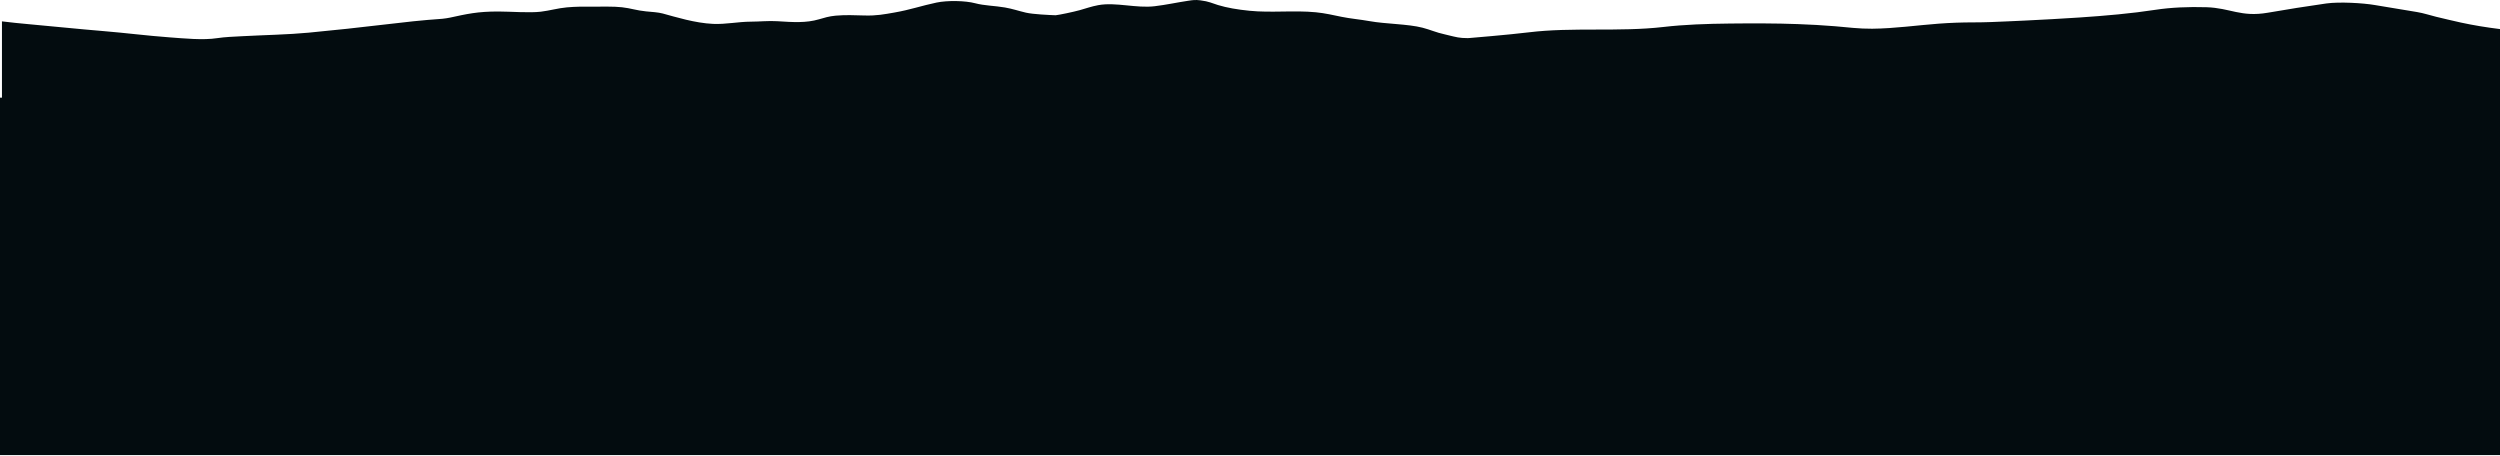
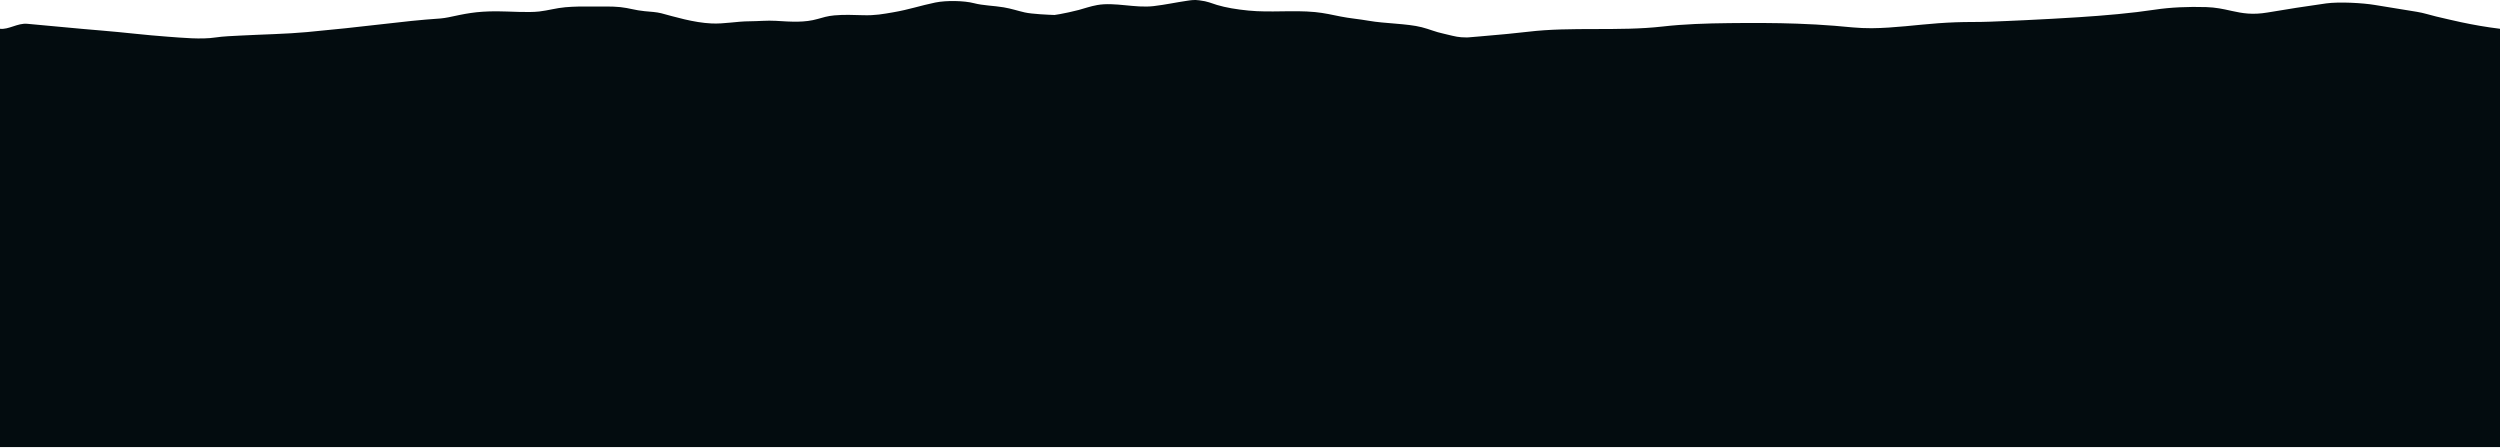
- <svg xmlns="http://www.w3.org/2000/svg" width="1280" height="233" viewBox="0 0 1280 233">
-   <path fill="#030C0F" fill-rule="nonzero" d="M1 50V10.938c4.388.547 8.982 1.022 13.896 1.461 12.714 1.138 25.328 2.474 38.123 3.527 11.36.935 22.261 2.36 33.667 3.189 7.475.541 17.205 1.555 24.602.406 3.82-.593 8.504-.753 12.832-.988 10.836-.584 23.632-.82 33.915-1.808 13.365-1.283 26.21-2.639 39.148-4.196 9.651-1.16 18.89-2.194 29.078-2.896a.09.09 0 0 1 .01.005c1.501-.156 2.917-.354 4.166-.624 8.443-1.821 13.945-3.157 24.837-3.122 6.182.02 15.871.777 21.607.097 4.595-.545 8.709-1.803 13.35-2.217 4.55-.405 8.943-.423 13.675-.37 4.82.054 9.967-.184 14.522.311 4.536.494 7.51 1.66 12.366 2.116 2.89.27 6.202.46 8.514 1.083 6.518 1.76 16.55 4.916 25.813 5.32 6.54.283 12.746-1.114 19.327-1.14 4.427-.015 9.074-.514 13.504-.232 8.133.522 14.78.963 21.384-.982 2.344-.69 5.17-1.569 8.472-1.858 4.993-.436 9.606-.257 14.714-.094 6.28.2 10.293-.621 15.397-1.507 8.173-1.418 13.97-3.509 21.568-5.099 5.64-1.182 14.801-.987 19.744.331 4.77 1.273 10.114 1.287 15.271 2.172 3.965.682 7.167 1.823 10.77 2.653 3.694.853 12.02 1.22 15.212 1.334 1.9-.195 8.973-1.674 12.375-2.614 3.032-.838 5.908-1.905 9.468-2.56 8.915-1.642 19.424 1.692 28.88.547 6.192-.75 11.297-1.918 17.117-2.784 2.352-.35 3.626-.574 6.319-.221 4.488.588 5.692 1.404 8.986 2.407 4.549 1.387 9.905 2.308 16.111 2.928 11.225 1.122 22.778-.315 34.016.775 4.548.44 9.191 1.51 13.099 2.318 4.398.911 9.619 1.36 14.218 2.192 8.501 1.54 19.723 1.436 27.277 3.389 4.066 1.052 6.9 2.44 11.266 3.382 2.56.552 6.24 1.702 9.015 1.849.983.053 2.579.108 2.884.102.303-.006.696-.036.942-.06.244-.025 19.834-1.63 30.285-2.908 22.229-2.719 46.51-.135 68.869-2.734 10.805-1.256 22.263-1.638 34.043-1.768 11.18-.123 23.66-.136 34.759.282 6.267.235 13.066.59 19.094 1.1 6.146.52 12.443 1.34 19.06 1.274 11.65-.115 22.917-1.772 34.093-2.597a235.697 235.697 0 0 1 17.836-.648c6.182 0 11.442-.263 17.408-.524 2.998-.131 6.024-.27 9.058-.416 9.214-.445 18.518-.959 27.46-1.548 13.495-.89 27.08-2.09 39.11-3.947 7.912-1.222 17.041-1.609 26.158-1.329 12.244.377 17.596 5.196 31.398 2.819 9.719-1.675 19.703-3.292 29.95-4.738 6.647-.938 18.789-.24 24.779.786a2301.722 2301.722 0 0 0 21.615 3.586c3.65.59 6.695 1.694 9.89 2.447l.508.121c3.99.944 7.943 1.915 12.07 2.815 6.455 1.407 13.005 2.472 20.1 3.353V233H0V50h1z" />
+ <svg xmlns="http://www.w3.org/2000/svg" width="1303px" height="233px" viewBox="0 0 1303 233" version="1.1">
+   <g id="Symbols" stroke="none" stroke-width="1" fill="none" fill-rule="evenodd">
+     <g id="footer" transform="translate(11, -10)" fill="#030C0F" fill-rule="nonzero">
+       <g transform="translate(-11, 10)" id="Footer_8">
+         <path d="M1303,233 L0,233 L0,15 C4.471,15.546 9.151,11.96 14.157,12.399 C27.109,13.537 39.96,14.873 52.995,15.926 C64.568,16.861 75.674,18.287 87.294,19.115 C94.909,19.656 104.822,20.67 112.358,19.521 C116.249,18.928 121.022,18.768 125.431,18.533 C136.469,17.949 149.506,17.713 159.982,16.725 C173.597,15.442 186.683,14.086 199.864,12.529 C209.697,11.369 219.109,10.335 229.488,9.633 C229.492,9.635 229.496,9.636 229.499,9.638 C231.027,9.482 232.47,9.284 233.742,9.014 C242.344,7.193 247.949,5.857 259.045,5.892 C265.343,5.912 275.215,6.669 281.058,5.989 C285.739,5.444 289.93,4.186 294.659,3.772 C299.293,3.367 303.769,3.349 308.589,3.402 C313.5,3.456 318.744,3.218 323.384,3.713 C328.005,4.207 331.036,5.373 335.982,5.829 C338.926,6.099 342.301,6.289 344.656,6.912 C351.297,8.671 361.516,11.828 370.953,12.232 C377.617,12.515 383.938,11.118 390.644,11.093 C395.153,11.077 399.887,10.578 404.401,10.86 C412.686,11.382 419.458,11.823 426.186,9.878 C428.574,9.188 431.453,8.309 434.817,8.02 C439.903,7.584 444.603,7.763 449.807,7.926 C456.205,8.126 460.293,7.305 465.493,6.419 C473.82,5.001 479.726,2.91 487.465,1.32 C493.212,0.138 502.545,0.333 507.58,1.651 C512.439,2.924 517.884,2.938 523.138,3.823 C527.177,4.505 530.439,5.646 534.109,6.476 C537.874,7.329 546.355,7.696 549.607,7.81 C550.727,7.697 553.615,7.154 556.52,6.534 L557.311,6.363 C559.153,5.962 560.937,5.542 562.214,5.196 C565.304,4.358 568.233,3.291 571.86,2.635 C580.942,0.994 591.648,4.328 601.281,3.183 C607.59,2.434 612.791,1.265 618.72,0.399 C621.117,0.05 622.415,-0.175 625.158,0.178 C629.73,0.766 630.956,1.582 634.313,2.585 C638.947,3.972 644.403,4.893 650.726,5.513 C662.161,6.635 673.932,5.198 685.38,6.288 C690.014,6.729 694.744,7.797 698.725,8.606 C703.205,9.517 708.524,9.965 713.21,10.798 C721.87,12.339 733.303,12.234 740.998,14.187 C745.141,15.239 748.027,16.627 752.476,17.569 C755.083,18.121 758.832,19.271 761.66,19.418 C762.661,19.471 764.287,19.526 764.598,19.52 C764.907,19.514 765.307,19.484 765.558,19.459 C765.725,19.443 774.738,18.717 783.872,17.855 L785.099,17.739 L785.099,17.739 L786.322,17.621 C789.983,17.266 793.537,16.897 796.411,16.552 C819.057,13.833 843.794,16.417 866.572,13.818 C877.58,12.562 889.254,12.18 901.255,12.05 C912.644,11.927 925.357,11.914 936.665,12.332 C943.05,12.567 949.977,12.922 956.118,13.433 C962.379,13.953 968.794,14.771 975.535,14.706 C987.404,14.591 998.883,12.934 1010.268,12.109 C1016.379,11.667 1022.084,11.461 1028.439,11.461 C1034.737,11.461 1040.096,11.198 1046.174,10.937 C1049.228,10.806 1052.311,10.667 1055.402,10.521 C1064.789,10.076 1074.267,9.562 1083.376,8.973 C1097.125,8.083 1110.964,6.884 1123.22,5.026 C1131.281,3.804 1140.582,3.417 1149.87,3.697 C1154.859,3.848 1158.725,4.709 1162.468,5.537 L1163.402,5.742 C1168.685,6.899 1173.889,7.863 1181.857,6.516 C1191.758,4.841 1201.93,3.224 1212.368,1.778 C1219.141,0.84 1231.51,1.538 1237.612,2.564 C1244.832,3.779 1252.246,4.978 1259.634,6.15 C1263.352,6.739 1266.454,7.844 1269.708,8.597 L1269.708,8.597 L1270.227,8.718 C1274.291,9.662 1278.319,10.633 1282.523,11.533 C1289.099,12.94 1295.772,14.12 1303,15 L1303,15 L1303,233 Z" id="Combined-Shape" />
+       </g>
+     </g>
+   </g>
</svg>
